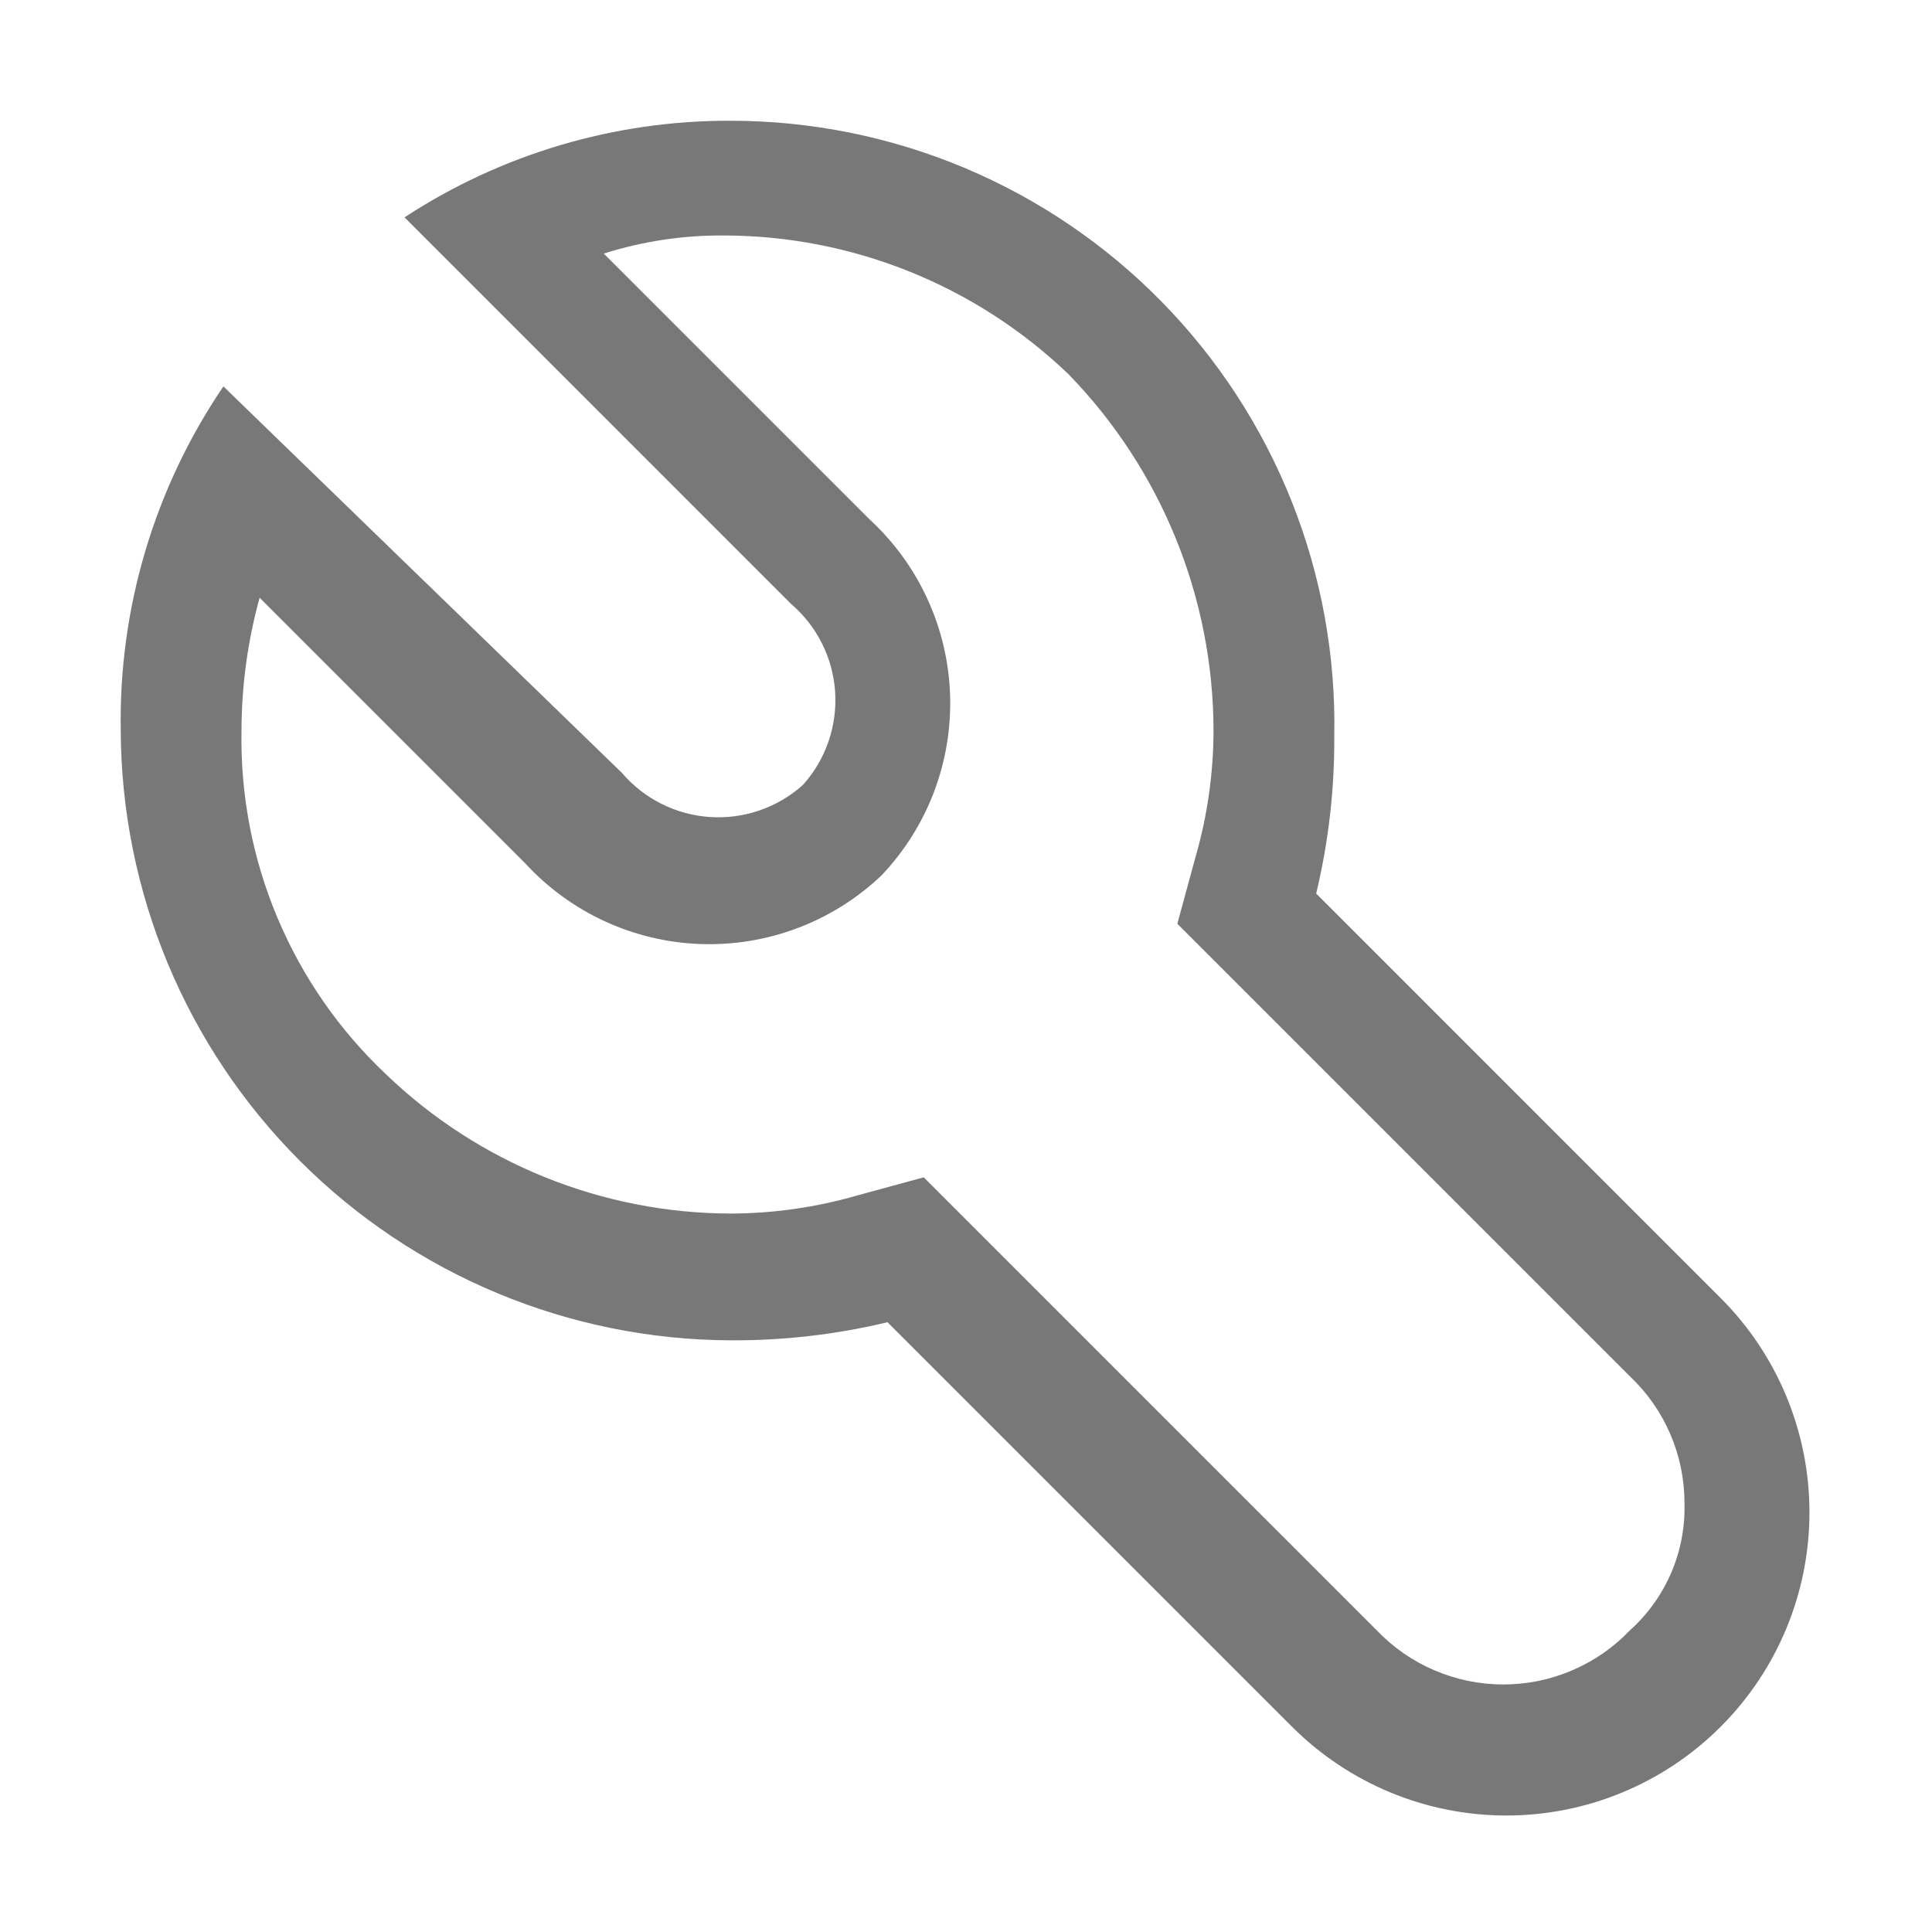
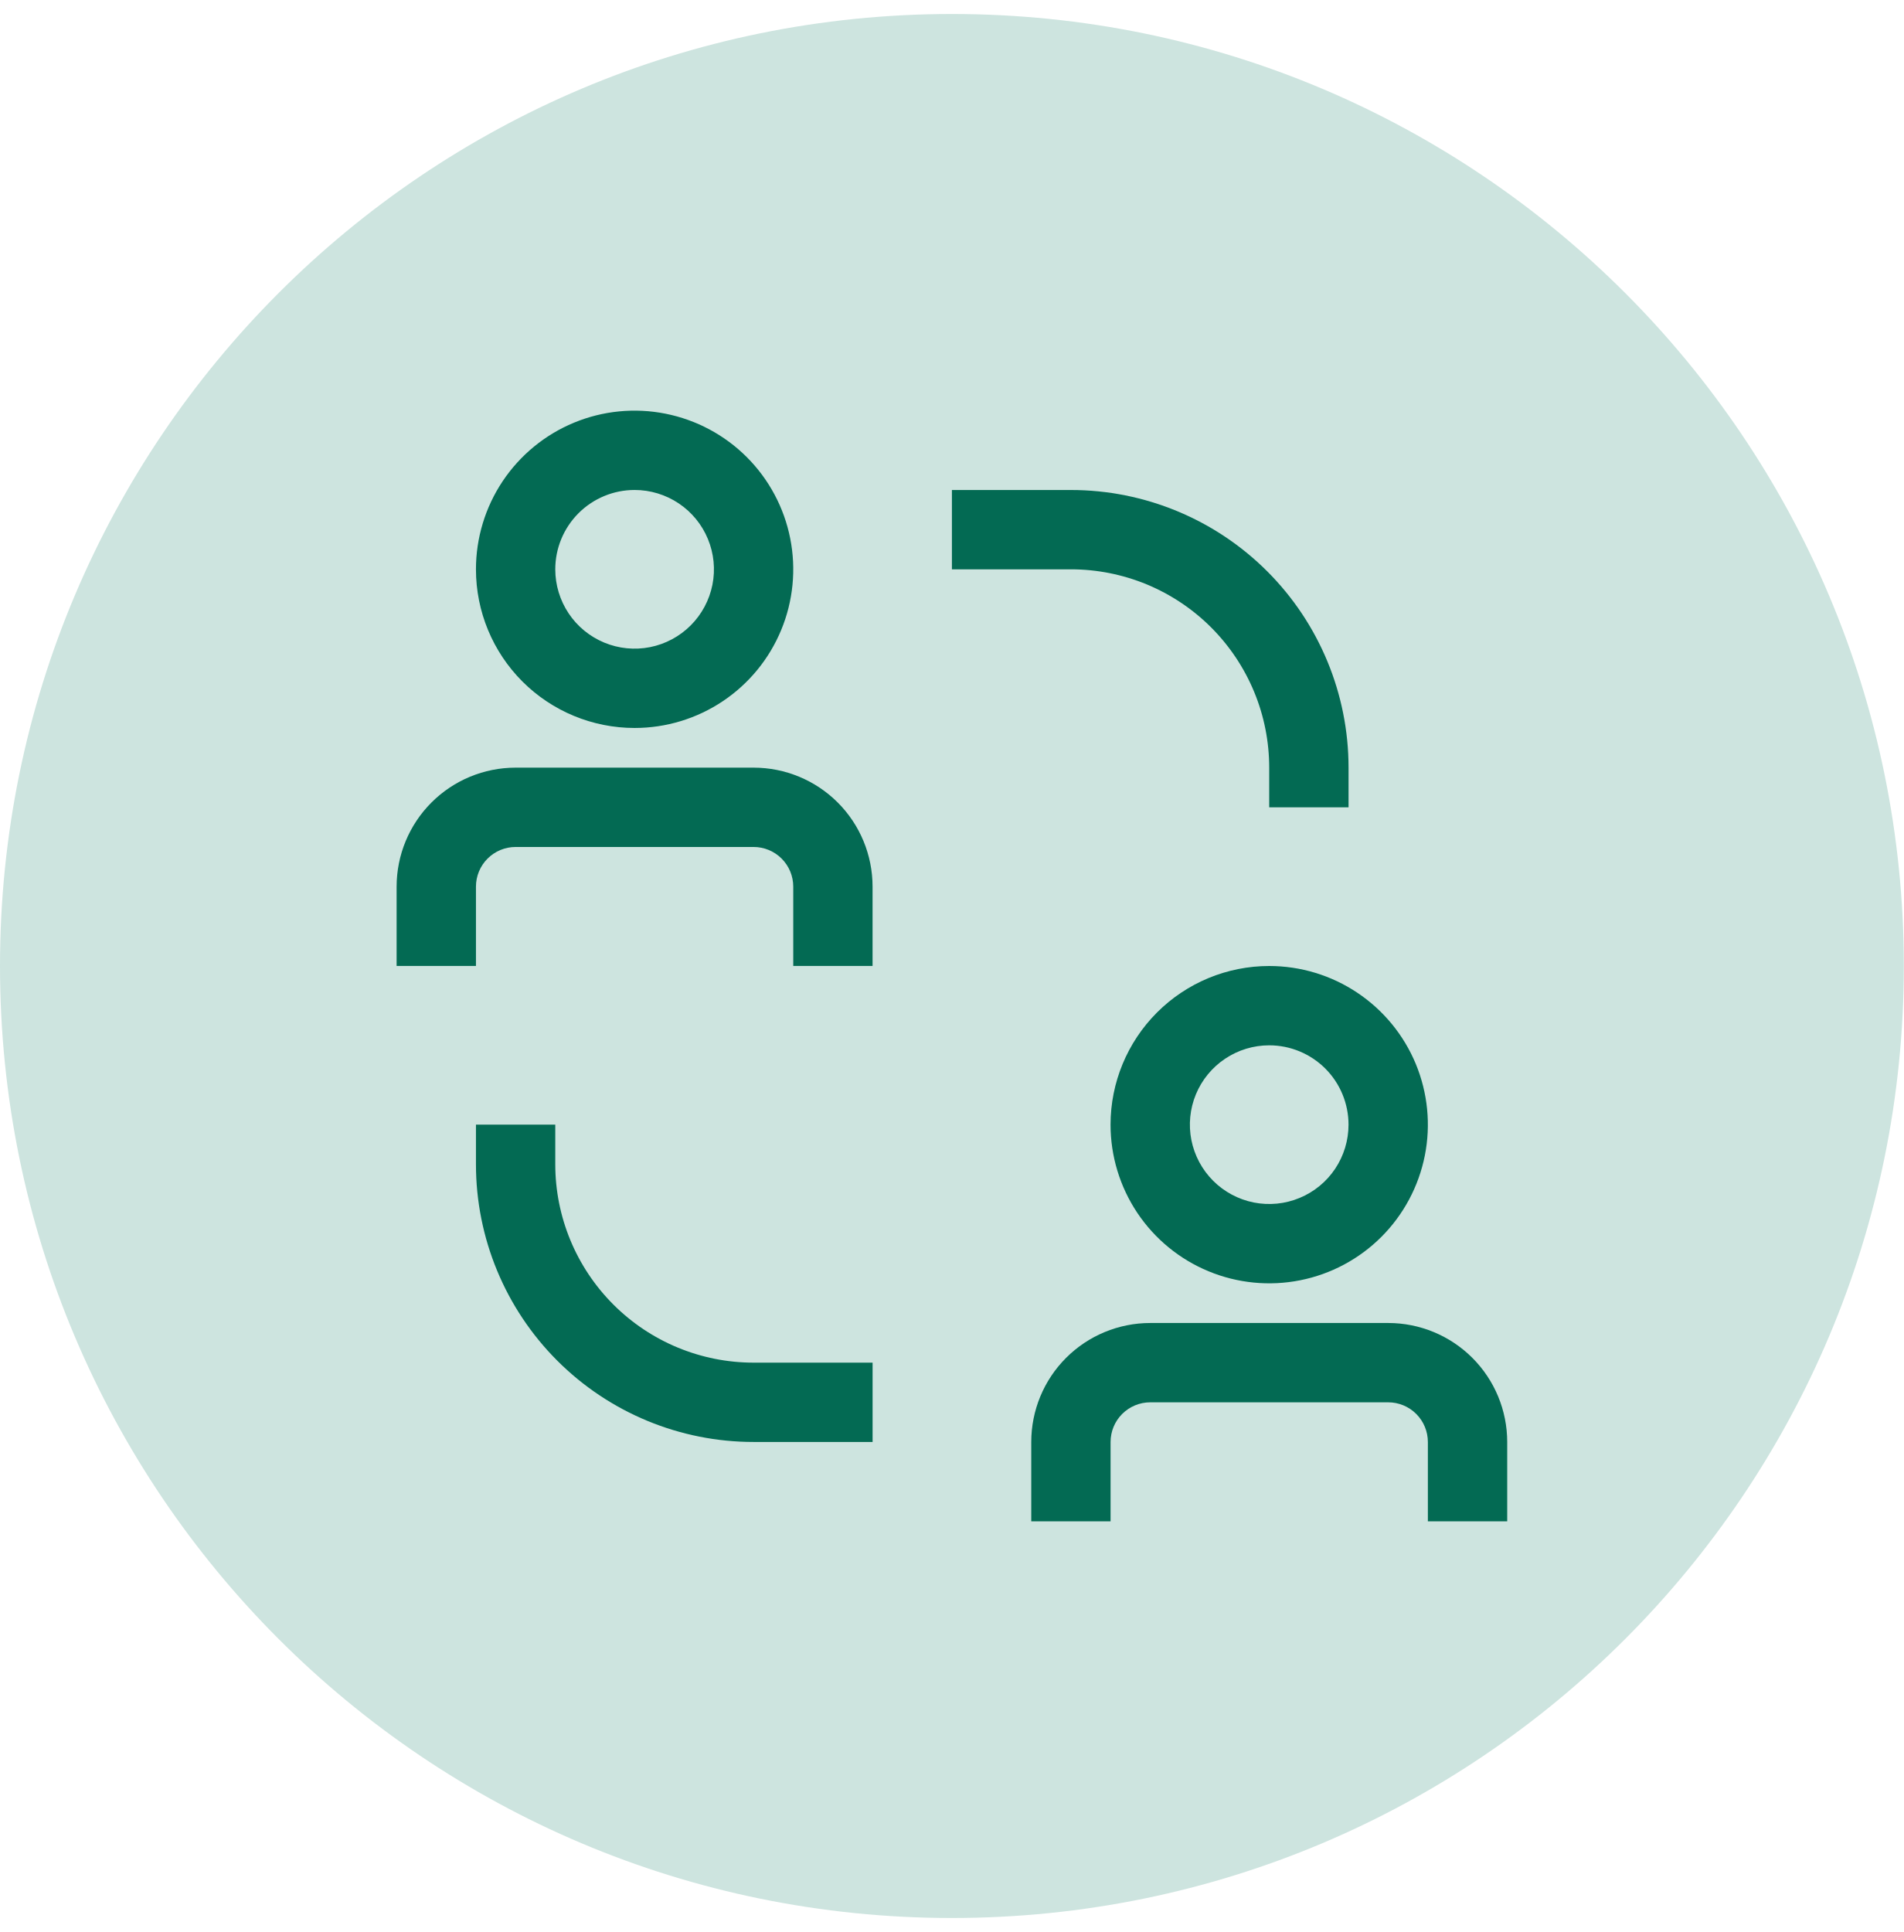
- <svg xmlns="http://www.w3.org/2000/svg" width="68" height="68" viewBox="0 0 68 68" fill="none">
-   <path d="M25.712 4.25C21.637 4.236 17.647 5.418 14.238 7.65L27.837 21.25C28.29 21.637 28.662 22.11 28.929 22.642C29.196 23.174 29.354 23.754 29.394 24.348C29.433 24.942 29.354 25.538 29.159 26.101C28.965 26.664 28.66 27.182 28.262 27.625C27.819 28.023 27.301 28.328 26.738 28.522C26.175 28.716 25.579 28.796 24.985 28.756C24.391 28.717 23.811 28.559 23.279 28.291C22.747 28.024 22.274 27.653 21.887 27.2L7.863 13.6C5.438 17.168 4.176 21.399 4.25 25.713C4.272 31.398 6.541 36.844 10.561 40.864C14.581 44.884 20.027 47.153 25.712 47.175C27.573 47.185 29.428 46.971 31.238 46.538L45.475 60.775C47.476 62.776 50.189 63.9 53.019 63.9C55.848 63.9 58.562 62.776 60.562 60.775C62.563 58.774 63.687 56.061 63.687 53.231C63.687 50.402 62.563 47.688 60.562 45.688L46.325 31.45C46.759 29.641 46.973 27.786 46.962 25.925C47.019 23.099 46.511 20.29 45.469 17.663C44.426 15.035 42.87 12.642 40.891 10.624C38.912 8.605 36.55 7.002 33.944 5.907C31.338 4.813 28.539 4.25 25.712 4.25ZM42.712 25.713C42.709 27.223 42.495 28.725 42.075 30.175L41.438 32.513L43.138 34.213L57.375 48.45C57.981 49.024 58.464 49.716 58.793 50.484C59.122 51.251 59.29 52.078 59.288 52.913C59.311 53.751 59.153 54.584 58.822 55.354C58.492 56.125 57.998 56.815 57.375 57.375C56.799 57.98 56.107 58.461 55.34 58.789C54.573 59.118 53.747 59.288 52.913 59.288C52.078 59.288 51.252 59.118 50.485 58.789C49.718 58.461 49.026 57.98 48.45 57.375L34.212 43.138L32.513 41.438L30.175 42.075C28.725 42.495 27.223 42.709 25.712 42.713C21.197 42.7 16.86 40.95 13.6 37.825C11.951 36.274 10.646 34.395 9.768 32.309C8.889 30.223 8.458 27.976 8.5 25.713C8.503 24.133 8.717 22.561 9.138 21.038L18.488 30.388C19.278 31.247 20.231 31.941 21.292 32.429C22.353 32.916 23.5 33.188 24.667 33.227C25.834 33.267 26.997 33.074 28.089 32.659C29.18 32.245 30.178 31.617 31.025 30.813C31.829 29.966 32.457 28.968 32.872 27.877C33.286 26.785 33.479 25.622 33.44 24.455C33.4 23.288 33.129 22.14 32.641 21.079C32.154 20.018 31.46 19.065 30.6 18.275L21.25 8.925C22.624 8.49 24.059 8.275 25.5 8.288C30.015 8.3 34.353 10.05 37.612 13.175C40.875 16.534 42.704 21.03 42.712 25.713Z" fill="#787878" />
+ <svg xmlns="http://www.w3.org/2000/svg" width="68" height="69" viewBox="0 0 68 69" fill="none">
+   <rect y="0.5" width="68" height="68" rx="34" fill="#CDE4DF" />
+   <path d="M19.833 41.583V40.166H17V41.583C17 44.213 18.045 46.735 19.904 48.595C21.764 50.455 24.287 51.499 26.917 51.499H31.167V48.666H26.917C25.038 48.666 23.236 47.92 21.908 46.591C20.58 45.263 19.833 43.461 19.833 41.583Z" fill="#036A53" />
+   <path d="M45.333 27.417V28.833H48.167V27.417C48.167 24.787 47.122 22.264 45.262 20.404C43.402 18.545 40.88 17.5 38.25 17.5H34V20.333H38.25C39.18 20.333 40.101 20.517 40.961 20.872C41.82 21.229 42.601 21.75 43.259 22.408C43.916 23.066 44.438 23.847 44.794 24.706C45.15 25.565 45.333 26.486 45.333 27.417Z" fill="#036A53" />
+   <path d="M26.916 27.416H18.416C17.289 27.416 16.208 27.864 15.411 28.661C14.614 29.458 14.166 30.539 14.166 31.666V34.499H17V31.666C17 31.29 17.149 30.93 17.415 30.664C17.68 30.399 18.041 30.249 18.416 30.249H26.916C27.292 30.249 27.653 30.399 27.918 30.664C28.184 30.93 28.333 31.29 28.333 31.666V34.499H31.166V31.666C31.166 30.539 30.719 29.458 29.922 28.661C29.125 27.864 28.044 27.416 26.916 27.416Z" fill="#036A53" />
+   <path d="M22.667 25.999C23.787 25.999 24.883 25.667 25.815 25.044C26.747 24.422 27.473 23.537 27.902 22.501C28.331 21.466 28.443 20.326 28.224 19.227C28.006 18.128 27.466 17.118 26.674 16.326C25.881 15.533 24.871 14.994 23.772 14.775C22.673 14.556 21.534 14.668 20.498 15.097C19.463 15.526 18.578 16.253 17.955 17.184C17.332 18.116 17 19.212 17 20.333C17 21.836 17.597 23.277 18.66 24.34C19.722 25.402 21.164 25.999 22.667 25.999ZM22.667 17.499C23.227 17.499 23.775 17.666 24.241 17.977C24.707 18.288 25.07 18.731 25.284 19.248C25.499 19.766 25.555 20.336 25.446 20.885C25.336 21.435 25.066 21.94 24.67 22.336C24.274 22.732 23.769 23.002 23.219 23.112C22.67 23.221 22.1 23.165 21.582 22.95C21.065 22.736 20.622 22.373 20.311 21.907C20 21.441 19.833 20.893 19.833 20.333C19.833 19.581 20.132 18.861 20.663 18.329C21.195 17.798 21.915 17.499 22.667 17.499Z" fill="#036A53" />
+   <path d="M49.584 47.25H41.084C39.956 47.25 38.875 47.698 38.078 48.495C37.281 49.292 36.834 50.373 36.834 51.5V54.333H39.667V51.5C39.667 51.124 39.816 50.764 40.082 50.498C40.347 50.233 40.708 50.083 41.084 50.083H49.584C49.959 50.083 50.32 50.233 50.585 50.498C50.851 50.764 51 51.124 51 51.5V54.333H53.834V51.5C53.834 50.373 53.386 49.292 52.589 48.495C51.792 47.698 50.711 47.25 49.584 47.25Z" fill="#036A53" />
+   <path d="M39.666 40.167C39.666 41.287 39.999 42.383 40.621 43.315C41.244 44.247 42.129 44.973 43.165 45.402C44.2 45.831 45.34 45.943 46.439 45.724C47.538 45.506 48.548 44.966 49.34 44.174C50.133 43.381 50.672 42.371 50.891 41.272C51.11 40.173 50.997 39.034 50.569 37.998C50.14 36.963 49.413 36.078 48.481 35.455C47.55 34.832 46.454 34.5 45.333 34.5C43.83 34.5 42.389 35.097 41.326 36.16C40.264 37.222 39.666 38.664 39.666 40.167ZM48.166 40.167C48.166 40.727 48 41.275 47.689 41.741C47.378 42.207 46.935 42.57 46.417 42.784C45.9 42.999 45.33 43.055 44.78 42.946C44.231 42.836 43.726 42.566 43.33 42.17C42.934 41.774 42.664 41.269 42.554 40.719C42.445 40.17 42.501 39.6 42.715 39.082C42.93 38.565 43.293 38.122 43.759 37.811C44.225 37.499 44.773 37.333 45.333 37.333C46.085 37.333 46.805 37.632 47.337 38.163C47.868 38.695 48.166 39.415 48.166 40.167Z" fill="#036A53" />
</svg>
